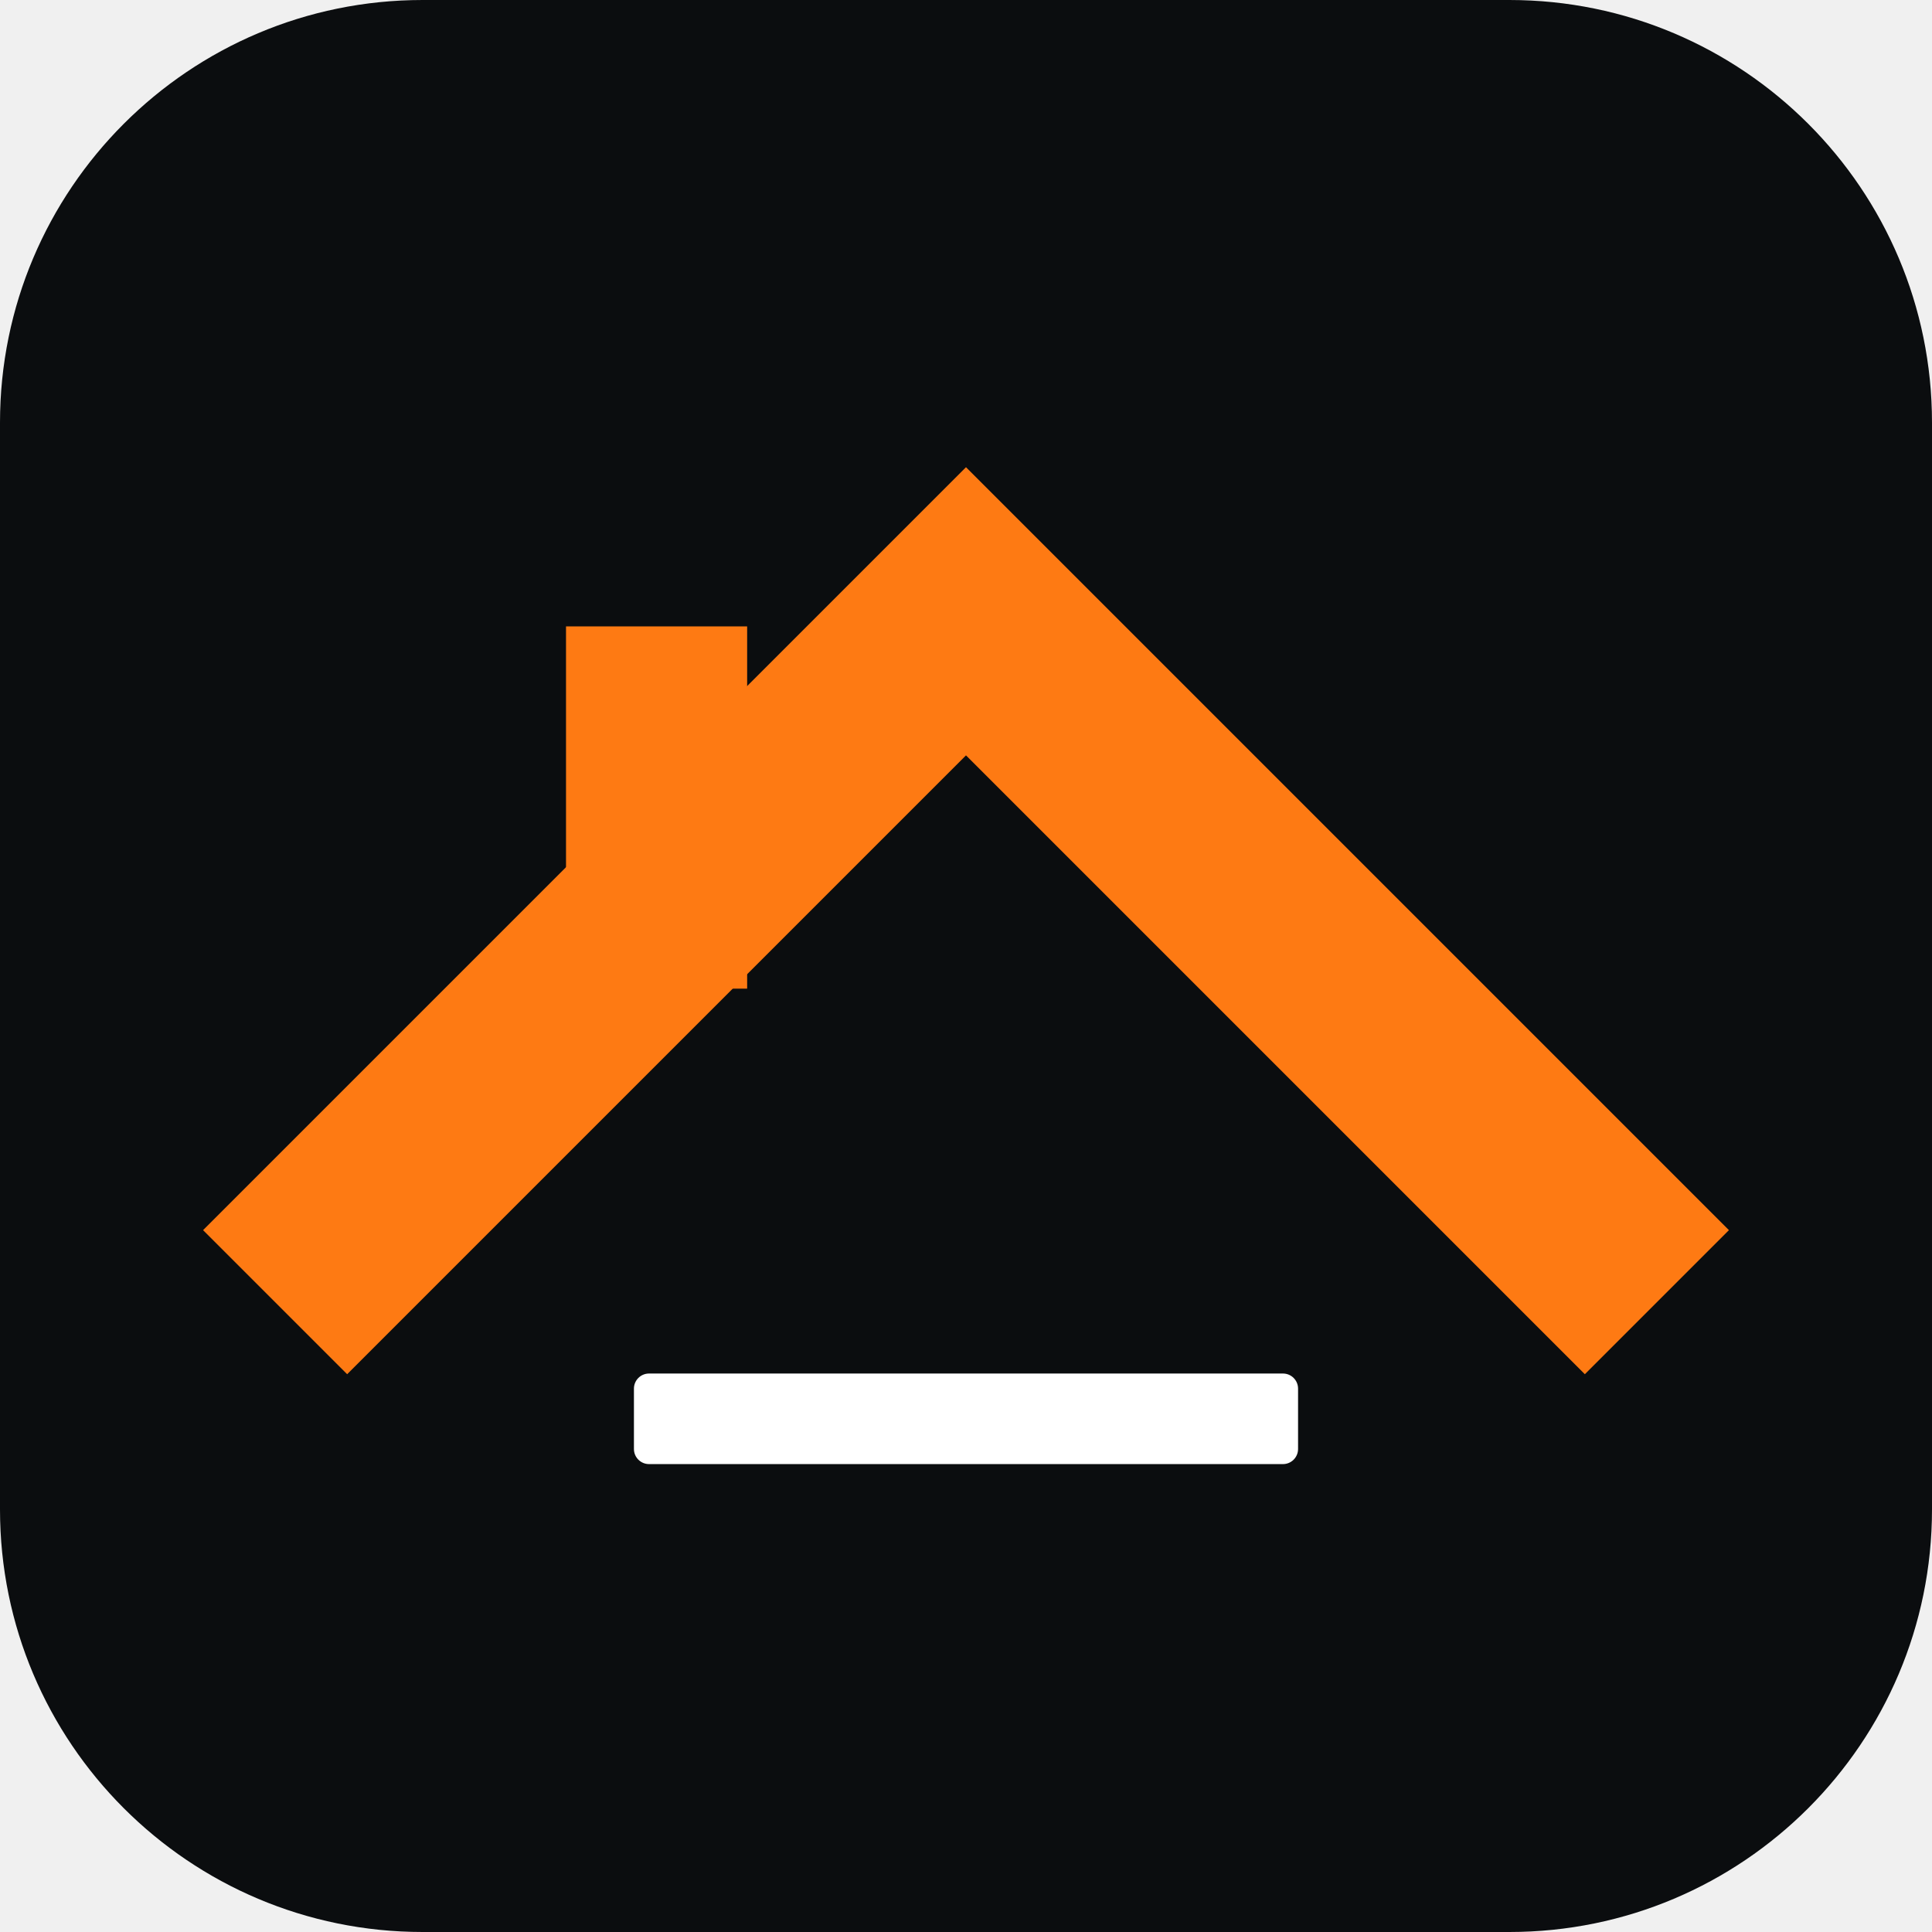
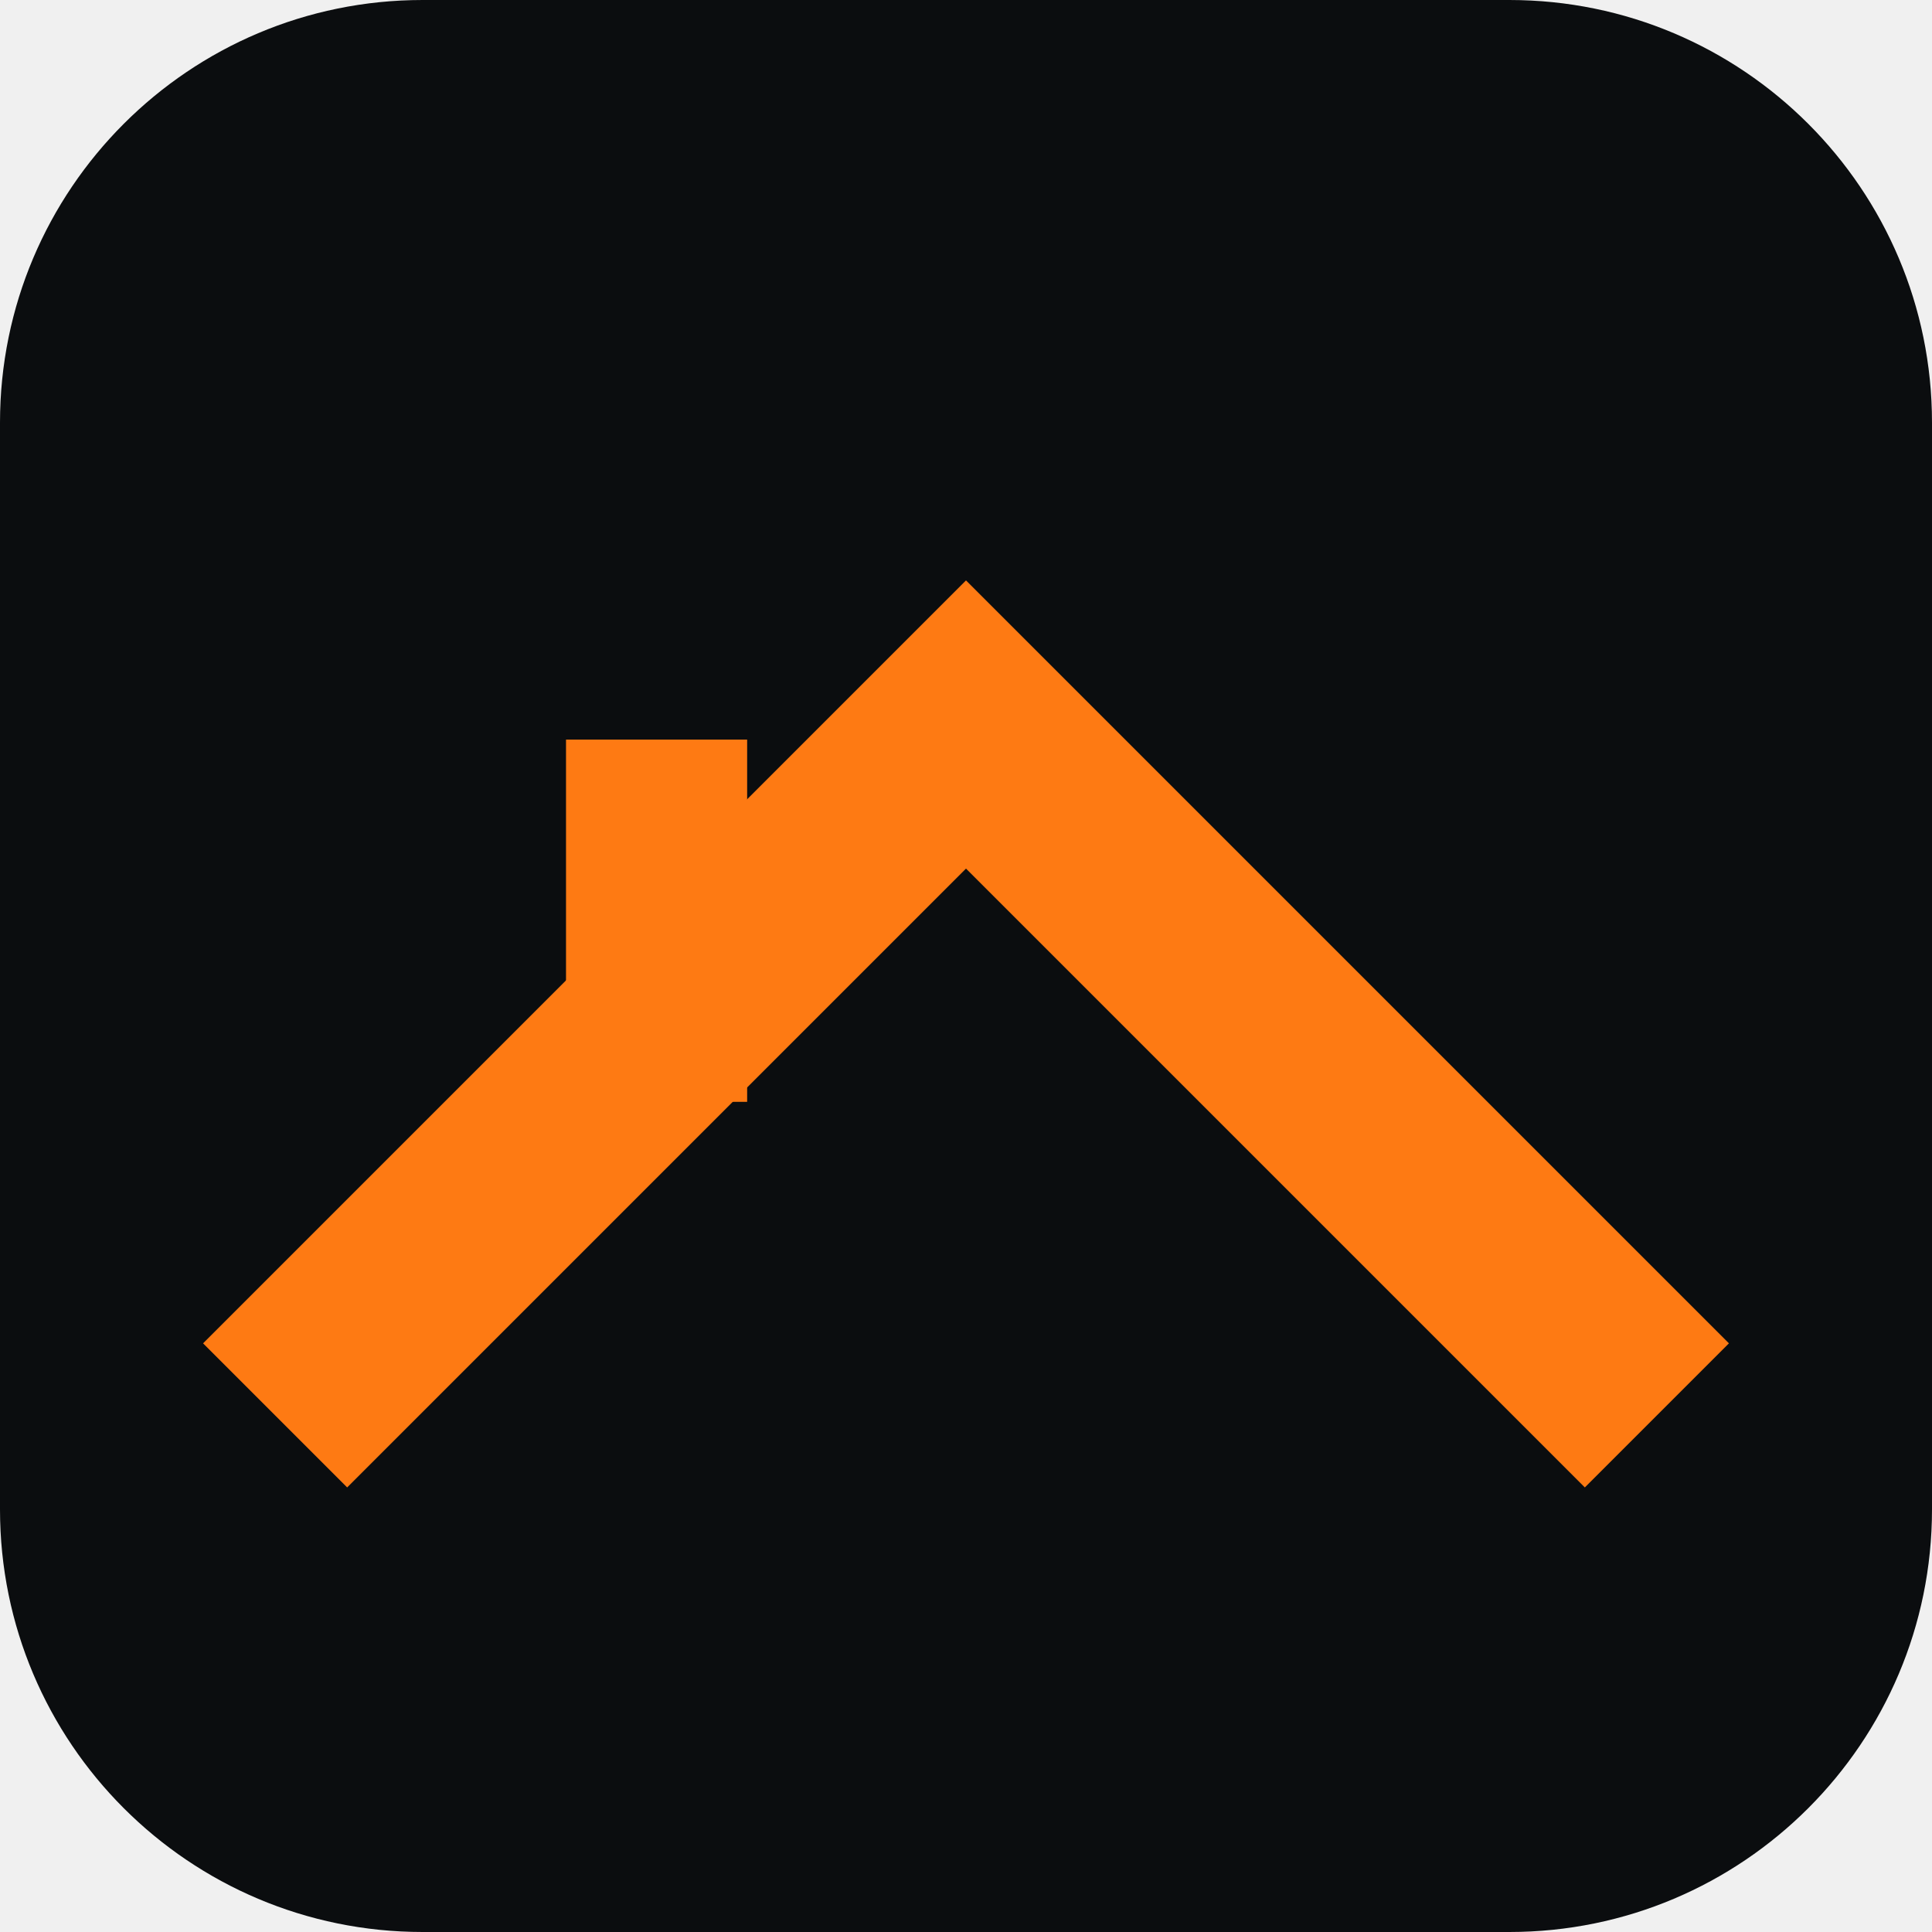
<svg xmlns="http://www.w3.org/2000/svg" viewBox="0 0 512 512" role="img" aria-label="Zohaib Bashir Technical Services">
  <rect width="512" height="512" rx="112" fill="#0B0D0F" />
-   <rect x="150" y="166" width="48" height="96" fill="#FE7A13" />
-   <path d="M92 326 L256 162 L420 326" fill="none" stroke="#FE7A13" stroke-width="54" stroke-linecap="square" stroke-linejoin="miter" />
-   <rect x="168" y="364" width="176" height="24" rx="4" fill="#FFFFFF" />
+   <rect x="150" y="196" width="48" height="96" fill="#FE7A13" />
+   <path d="M92 356 L256 192 L420 356" fill="none" stroke="#FE7A13" stroke-width="54" stroke-linecap="square" stroke-linejoin="miter" />
</svg>
